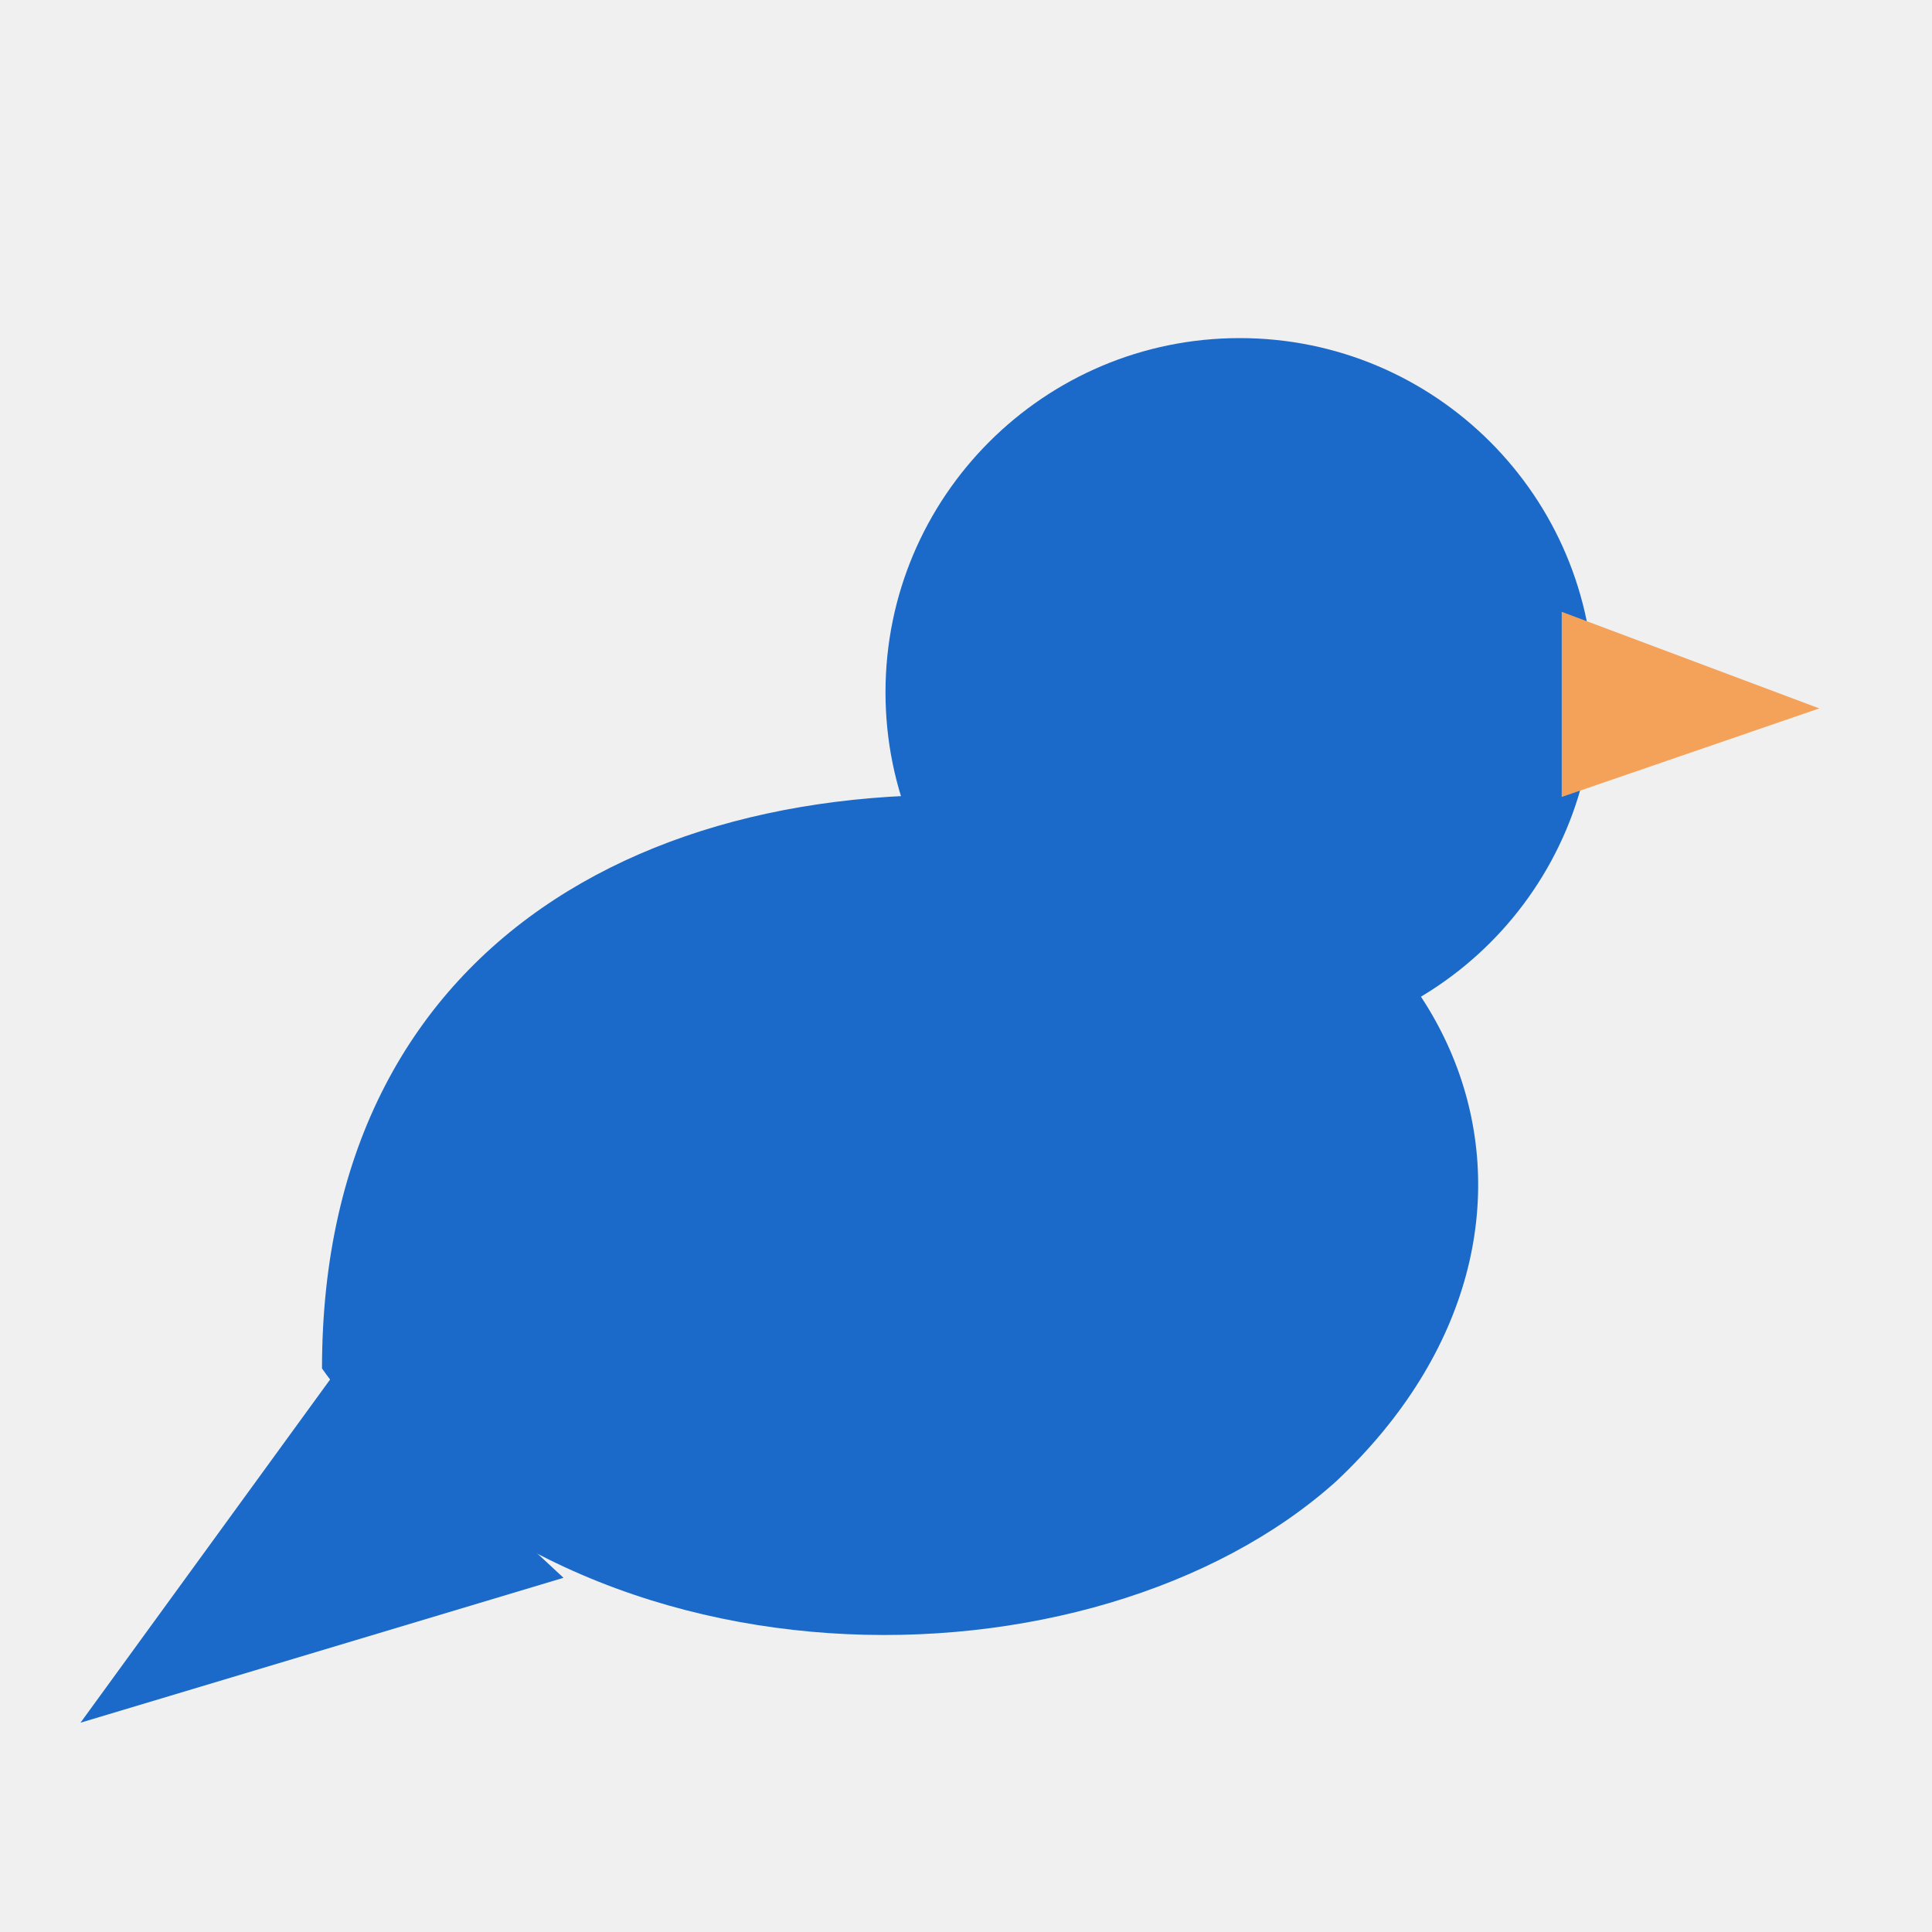
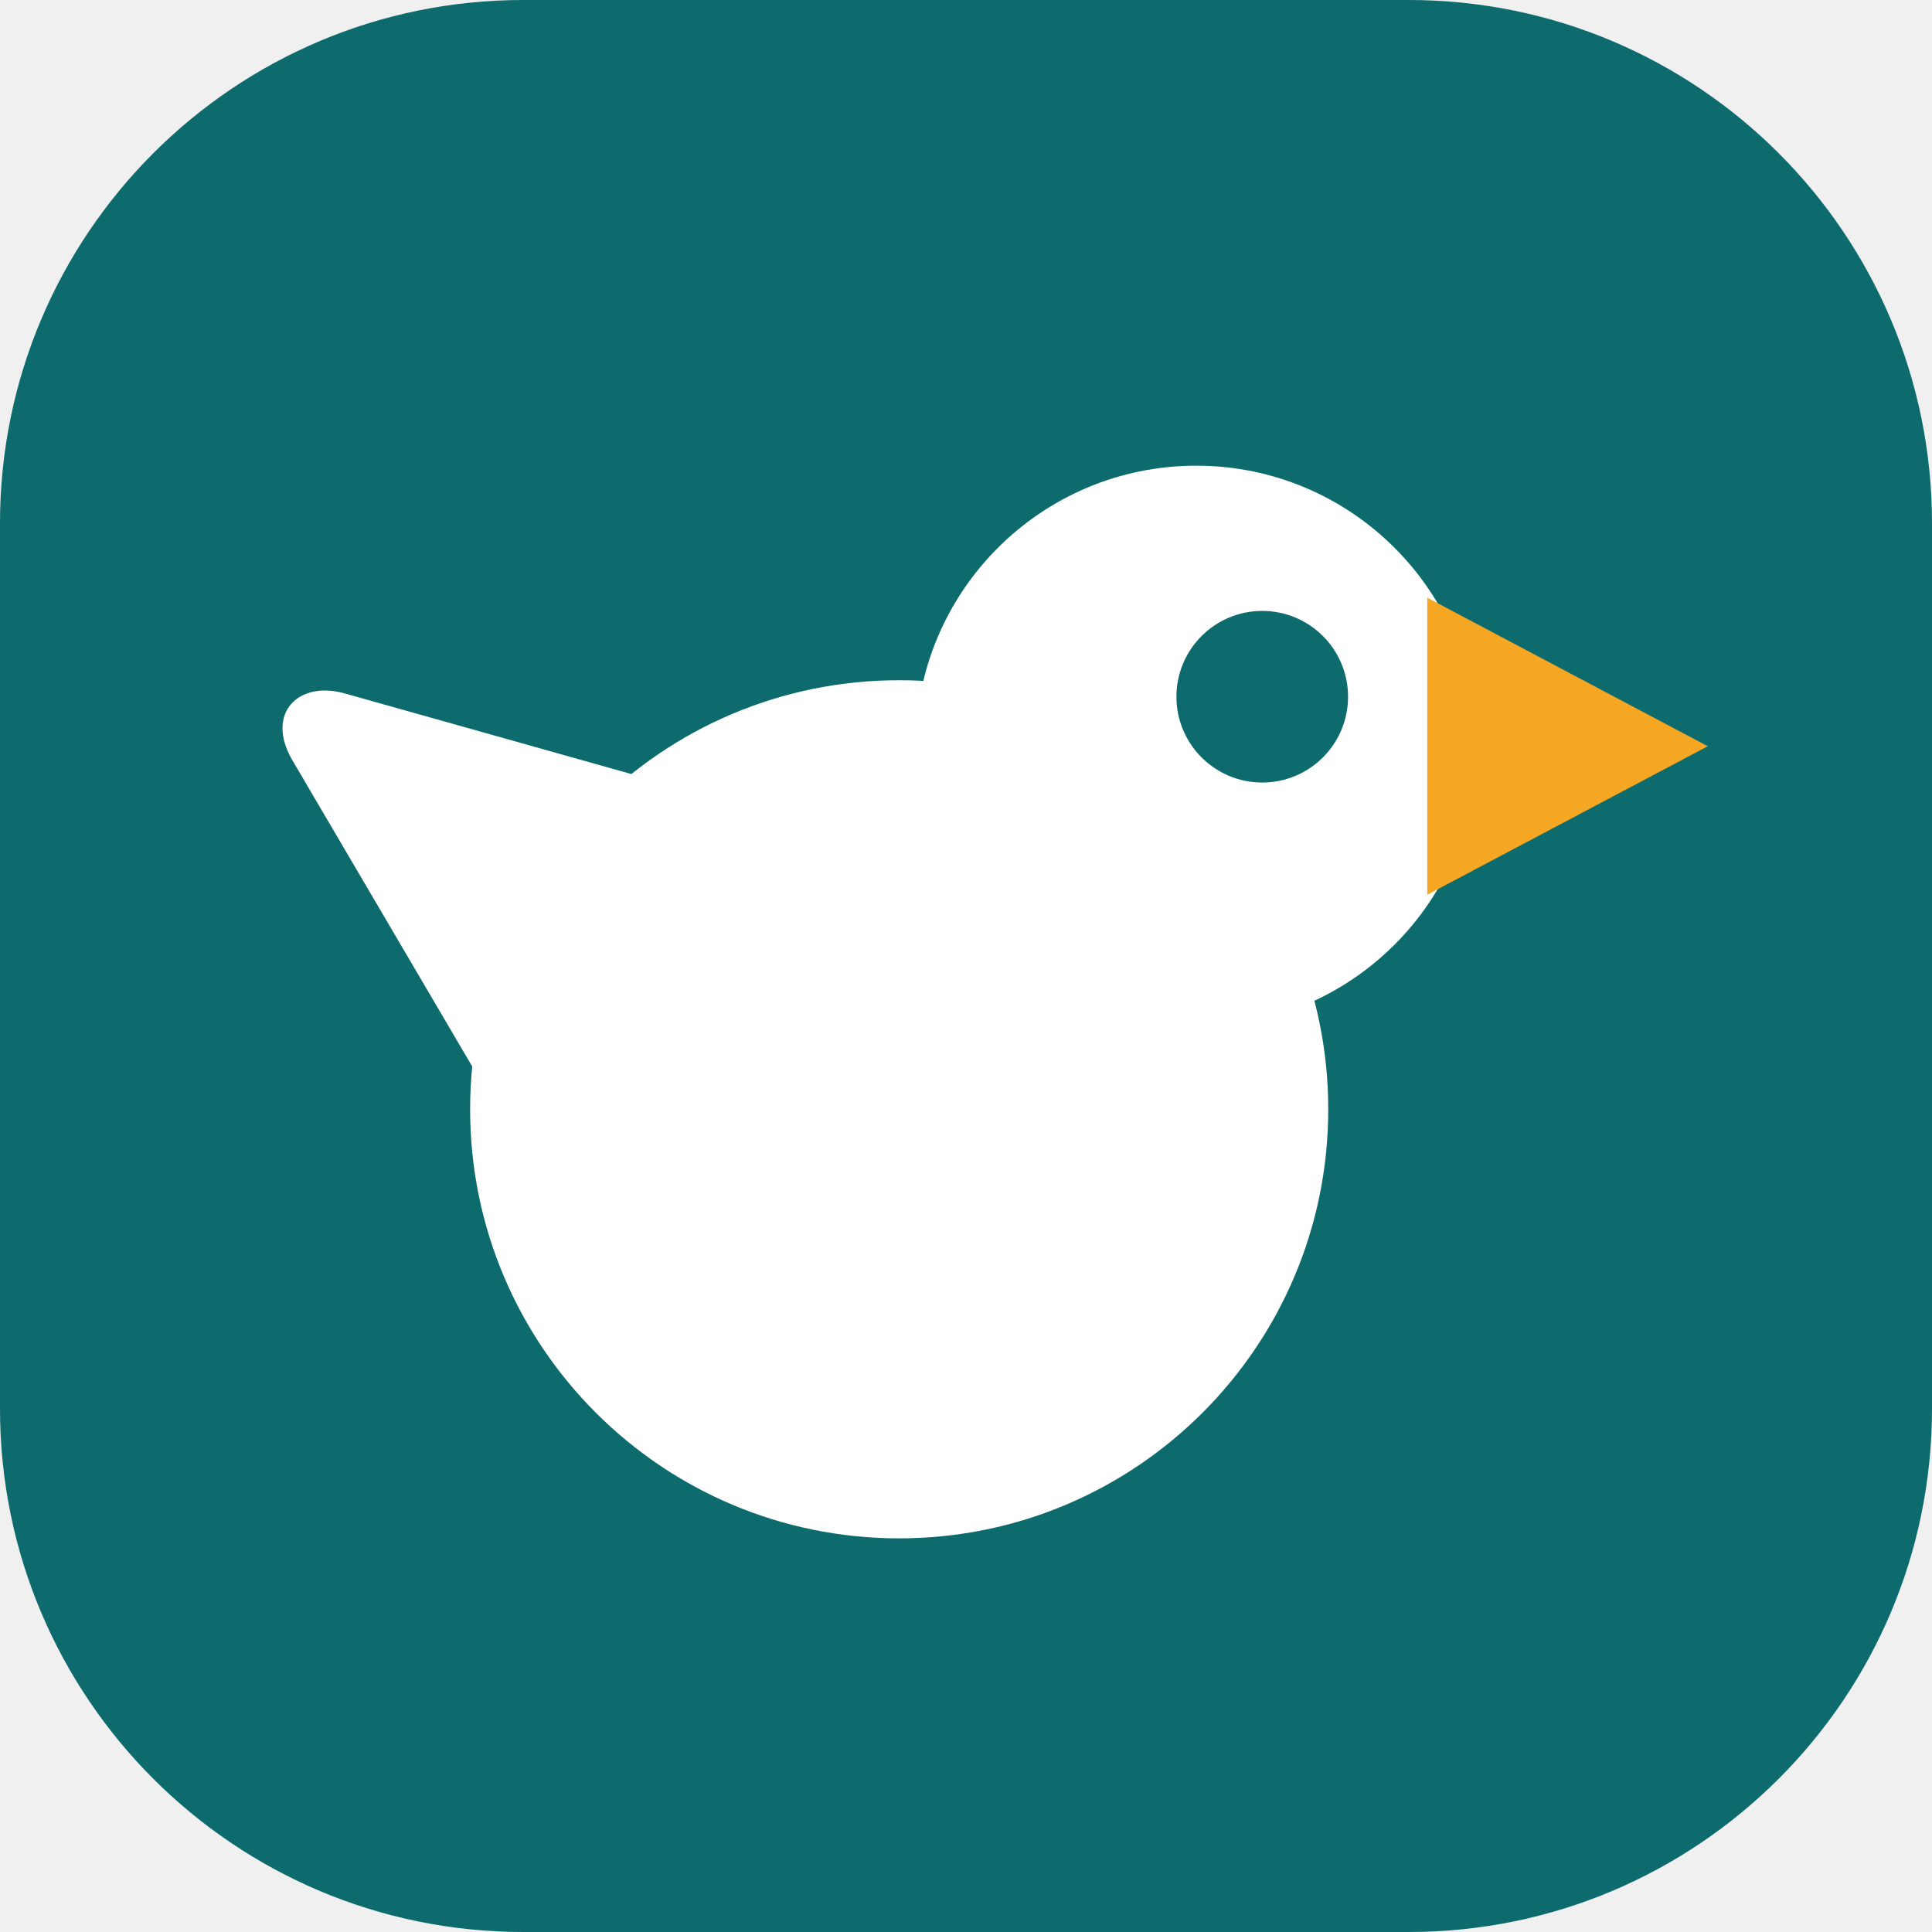
- <svg xmlns="http://www.w3.org/2000/svg" viewBox="0 0 24 24">
-   <path d="M4 17C4 11.5 8.5 9.3 13.6 10c4.6.7 6.4 5.2 3 8.4-3 2.7-9.6 2.8-12.6-1.4Z" style="fill:#1B6AC9;stroke:none" />
-   <path d="M4.2 17 1 21.4l6-1.8Z" style="fill:#1B6AC9;stroke:none" />
-   <circle cx="15.4" cy="8.6" r="4.4" style="fill:#1B6AC9;stroke:none" />
-   <path d="M19.4 7.6 22.6 8.8l-3.2 1.1Z" style="fill:#F4A259;stroke:none" />
+ <svg xmlns="http://www.w3.org/2000/svg" viewBox="0 0 48 48">
+   <style>.t{fill:#0D6B6E}.b{fill:#FFFFFF}@media (prefers-color-scheme:dark){.t{fill:#5FC9C4}.b{fill:#06201F}}</style>
+   <rect class="t" width="48" height="48" rx="13" />
+   <g transform="translate(4.3 4.6) scale(.82)">
+     <path class="b" d="M11 30 3.6 17.4c-.8-1.4.2-2.4 1.6-2L18 19Z" />
+     <circle class="b" cx="22" cy="28" r="13" />
+     <circle class="b" cx="31" cy="17" r="8.5" />
+     <path d="M38 12.5 46.5 17 38 21.5Z" fill="#F5A623" />
+     <circle class="t" cx="33" cy="15.5" r="2.6" />
+   </g>
</svg>
